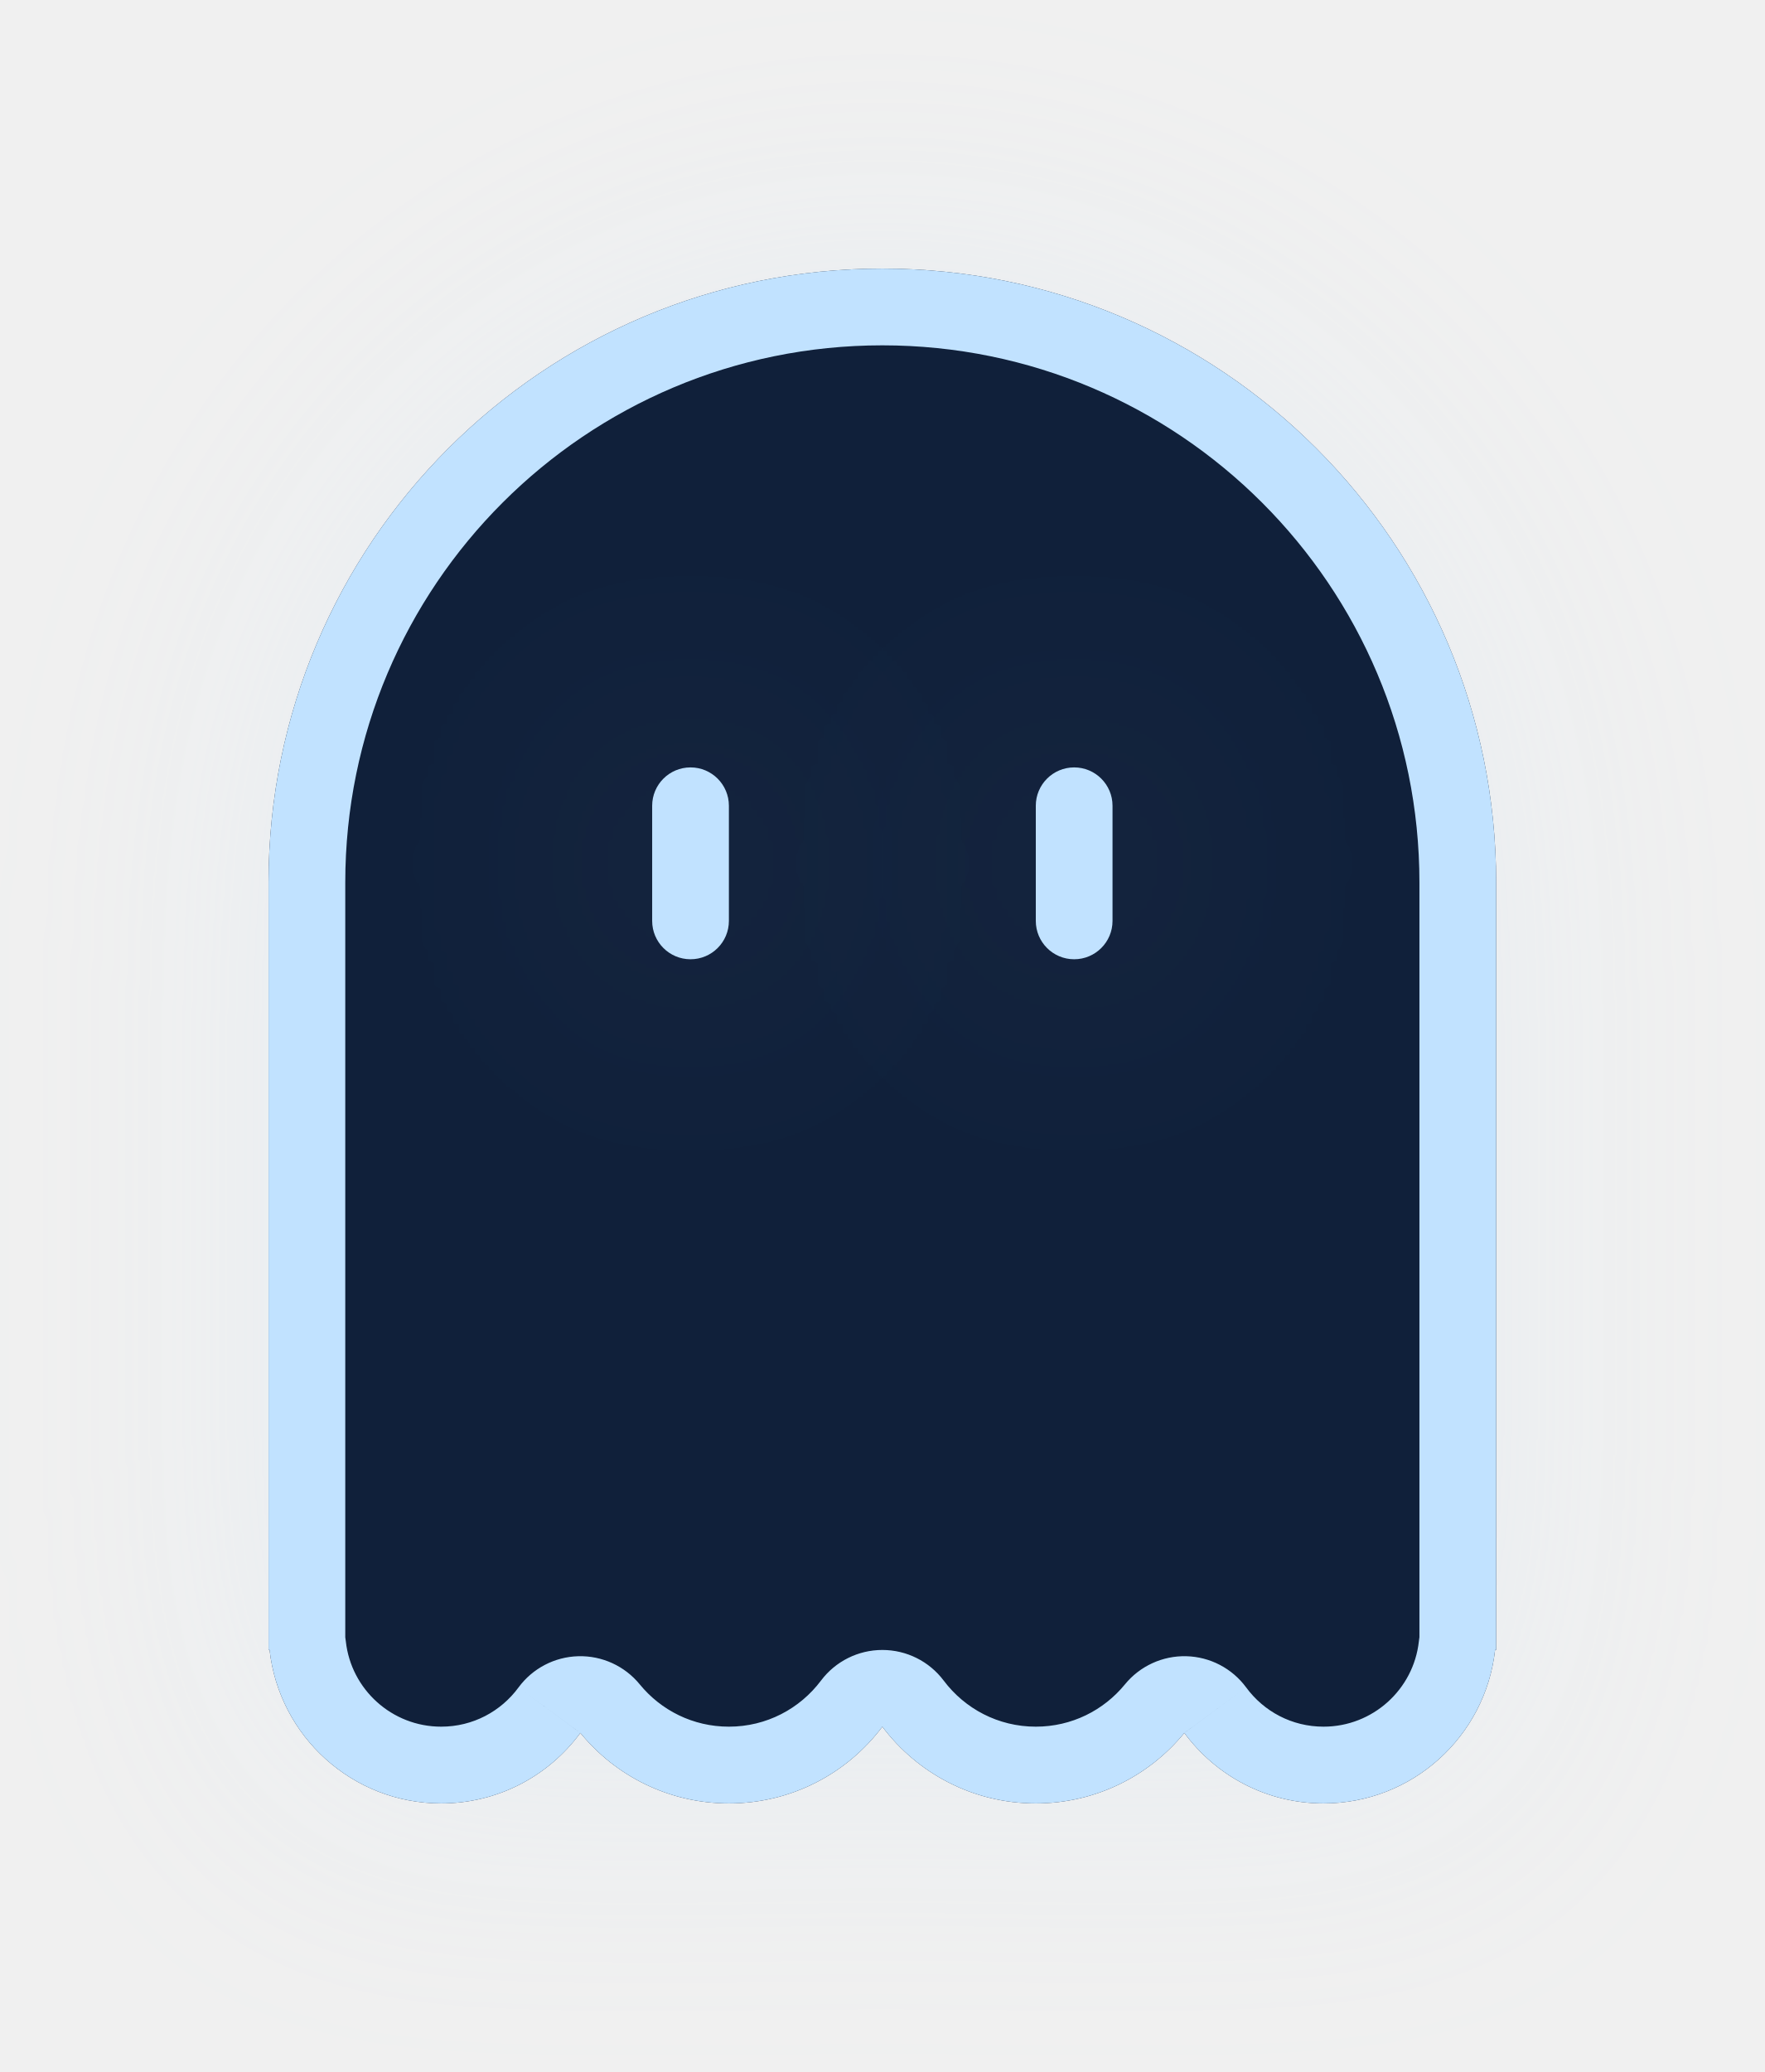
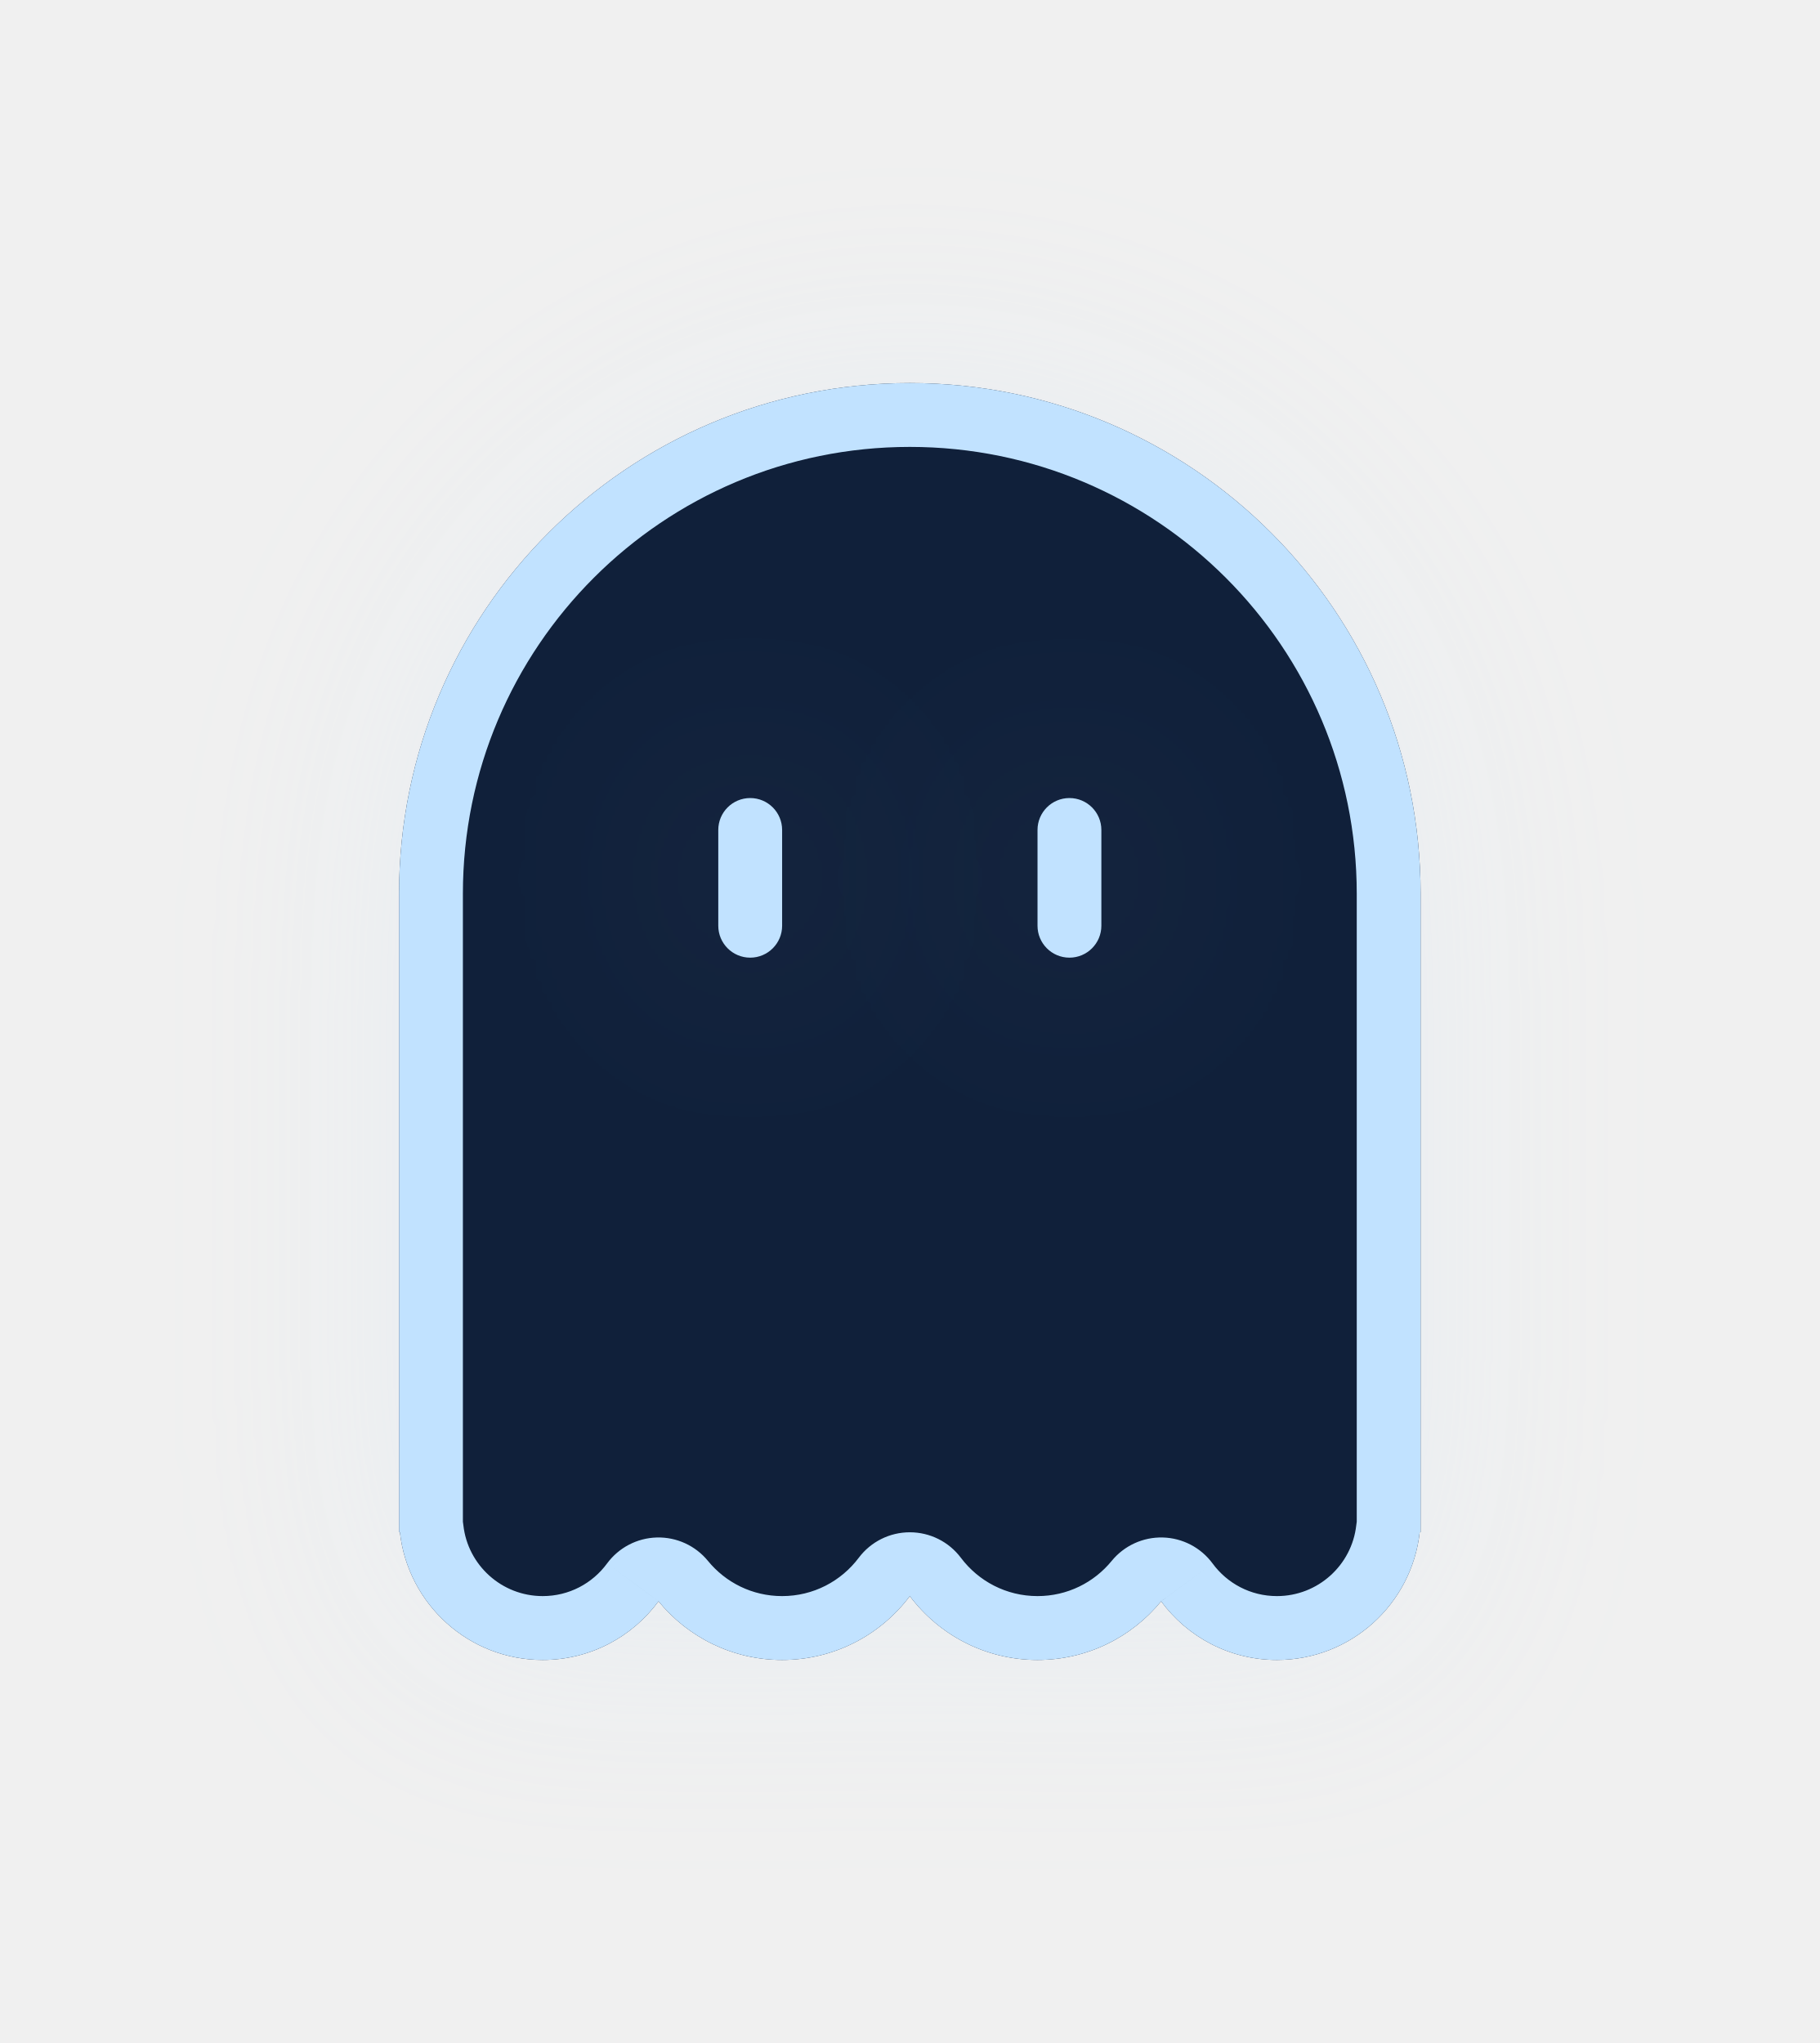
- <svg xmlns="http://www.w3.org/2000/svg" width="46" height="54" viewBox="0 0 46 54" fill="none">
-   <g filter="url(#filter0_d_1753_22439)">
-     <mask id="path-1-inside-1_1753_22439" fill="white">
-       <path fill-rule="evenodd" clip-rule="evenodd" d="M7 23C7 14.163 14.163 7 23 7C31.837 7 39 14.163 39 23V42.5V43H38.972C38.724 45.25 36.816 47 34.5 47C33.011 47 31.692 46.277 30.872 45.163C29.956 46.284 28.561 47 27 47C25.364 47 23.912 46.215 23 45.001C22.088 46.215 20.636 47 19 47C17.439 47 16.044 46.284 15.128 45.163C14.309 46.277 12.989 47 11.5 47C9.184 47 7.276 45.25 7.027 43H7V42.5V23Z" />
+ <svg xmlns="http://www.w3.org/2000/svg" width="57" height="64" viewBox="0 0 57 64" fill="none">
+   <g filter="url(#filter0_d_5181_845)">
+     <mask id="path-2-inside-1_5181_845" fill="white">
+       <path fill-rule="evenodd" clip-rule="evenodd" d="M12.5 28C12.5 19.163 19.663 12 28.5 12C37.337 12 44.5 19.163 44.5 28V47.5V48H44.472C44.224 50.25 42.316 52 40 52C38.511 52 37.191 51.277 36.372 50.163C35.456 51.284 34.061 52 32.5 52C30.864 52 29.412 51.215 28.5 50.001C27.588 51.215 26.136 52 24.5 52C22.939 52 21.544 51.284 20.628 50.163C19.808 51.277 18.489 52 17 52C14.684 52 12.776 50.25 12.527 48H12.5V47.5V28Z" />
    </mask>
-     <path fill-rule="evenodd" clip-rule="evenodd" d="M7 23C7 14.163 14.163 7 23 7C31.837 7 39 14.163 39 23V42.5V43H38.972C38.724 45.25 36.816 47 34.5 47C33.011 47 31.692 46.277 30.872 45.163C29.956 46.284 28.561 47 27 47C25.364 47 23.912 46.215 23 45.001C22.088 46.215 20.636 47 19 47C17.439 47 16.044 46.284 15.128 45.163C14.309 46.277 12.989 47 11.5 47C9.184 47 7.276 45.25 7.027 43H7V42.5V23Z" fill="#10203A" />
-     <path d="M39 43V45C40.105 45 41 44.105 41 43H39ZM38.972 43V41C37.953 41 37.097 41.767 36.985 42.78L38.972 43ZM30.872 45.163L32.484 43.978C32.117 43.48 31.542 43.18 30.924 43.164C30.306 43.148 29.715 43.419 29.324 43.897L30.872 45.163ZM23 45.001L24.599 43.799C24.221 43.296 23.629 43.001 23 43.001C22.371 43.001 21.779 43.296 21.401 43.799L23 45.001ZM15.128 45.163L16.676 43.897C16.285 43.419 15.694 43.148 15.076 43.164C14.458 43.18 13.883 43.48 13.516 43.978L15.128 45.163ZM7.027 43L9.015 42.78C8.903 41.767 8.047 41 7.027 41V43ZM7 43H5C5 44.105 5.895 45 7 45V43ZM23 5C13.059 5 5 13.059 5 23H9C9 15.268 15.268 9 23 9V5ZM41 23C41 13.059 32.941 5 23 5V9C30.732 9 37 15.268 37 23H41ZM41 42.5V23H37V42.5H41ZM41 43V42.5H37V43H41ZM38.972 45H39V41H38.972V45ZM36.985 42.78C36.847 44.028 35.785 45 34.5 45V49C37.847 49 40.601 46.472 40.96 43.22L36.985 42.78ZM34.5 45C33.674 45 32.942 44.602 32.484 43.978L29.261 46.348C30.441 47.952 32.348 49 34.5 49V45ZM27 49C29.187 49 31.14 47.995 32.42 46.429L29.324 43.897C28.771 44.574 27.936 45 27 45V49ZM21.401 46.202C22.675 47.897 24.709 49 27 49V45C26.02 45 25.15 44.532 24.599 43.799L21.401 46.202ZM19 49C21.291 49 23.325 47.897 24.599 46.202L21.401 43.799C20.85 44.532 19.98 45 19 45V49ZM13.579 46.429C14.86 47.995 16.813 49 19 49V45C18.064 45 17.229 44.574 16.676 43.897L13.579 46.429ZM11.5 49C13.652 49 15.559 47.952 16.739 46.348L13.516 43.978C13.058 44.602 12.326 45 11.5 45V49ZM5.04 43.22C5.399 46.472 8.153 49 11.5 49V45C10.214 45 9.153 44.028 9.015 42.78L5.04 43.22ZM7 45H7.027V41H7V45ZM5 42.5V43H9V42.5H5ZM5 23V42.5H9V23H5Z" fill="#C1E2FF" mask="url(#path-1-inside-1_1753_22439)" />
+     <path fill-rule="evenodd" clip-rule="evenodd" d="M12.5 28C12.5 19.163 19.663 12 28.5 12C37.337 12 44.5 19.163 44.5 28V47.5V48H44.472C44.224 50.25 42.316 52 40 52C38.511 52 37.191 51.277 36.372 50.163C35.456 51.284 34.061 52 32.5 52C30.864 52 29.412 51.215 28.5 50.001C27.588 51.215 26.136 52 24.5 52C22.939 52 21.544 51.284 20.628 50.163C19.808 51.277 18.489 52 17 52C14.684 52 12.776 50.25 12.527 48H12.5V47.5V28Z" fill="#10203A" />
+     <path d="M44.5 48V50C45.605 50 46.5 49.105 46.5 48H44.5ZM44.472 48V46C43.453 46 42.597 46.767 42.485 47.78L44.472 48ZM36.372 50.163L37.984 48.978C37.617 48.48 37.042 48.18 36.424 48.164C35.806 48.148 35.215 48.419 34.824 48.897L36.372 50.163ZM28.5 50.001L30.099 48.799C29.721 48.296 29.129 48.001 28.5 48.001C27.871 48.001 27.279 48.296 26.901 48.799L28.5 50.001ZM20.628 50.163L22.176 48.897C21.785 48.419 21.194 48.148 20.576 48.164C19.958 48.18 19.383 48.48 19.016 48.978L20.628 50.163ZM12.527 48L14.515 47.78C14.403 46.767 13.547 46 12.527 46V48ZM12.5 48H10.5C10.5 49.105 11.395 50 12.5 50V48ZM28.5 10C18.559 10 10.5 18.059 10.5 28H14.5C14.5 20.268 20.768 14 28.5 14V10ZM46.5 28C46.5 18.059 38.441 10 28.5 10V14C36.232 14 42.5 20.268 42.5 28H46.5ZM46.5 47.5V28H42.5V47.5H46.5ZM46.5 48V47.5H42.5V48H46.5ZM44.472 50H44.5V46H44.472V50ZM42.485 47.78C42.347 49.028 41.285 50 40 50V54C43.347 54 46.101 51.472 46.46 48.22L42.485 47.78ZM40 50C39.174 50 38.442 49.602 37.984 48.978L34.761 51.348C35.941 52.952 37.848 54 40 54V50ZM32.5 54C34.687 54 36.64 52.995 37.92 51.429L34.824 48.897C34.271 49.574 33.436 50 32.5 50V54ZM26.901 51.202C28.175 52.897 30.209 54 32.5 54V50C31.52 50 30.65 49.532 30.099 48.799L26.901 51.202ZM24.5 54C26.791 54 28.825 52.897 30.099 51.202L26.901 48.799C26.35 49.532 25.48 50 24.5 50V54ZM19.079 51.429C20.36 52.995 22.313 54 24.5 54V50C23.564 50 22.729 49.574 22.176 48.897L19.079 51.429ZM17 54C19.152 54 21.059 52.952 22.239 51.348L19.016 48.978C18.558 49.602 17.826 50 17 50V54ZM10.54 48.22C10.899 51.472 13.653 54 17 54V50C15.714 50 14.653 49.028 14.515 47.78L10.54 48.22ZM12.5 50H12.527V46H12.5V50ZM10.5 47.5V48H14.5V47.5H10.5ZM10.5 28V47.5H14.5V28H10.5Z" fill="#C1E2FF" mask="url(#path-2-inside-1_5181_845)" />
  </g>
-   <g filter="url(#filter1_d_1753_22439)">
-     <rect x="17" y="20" width="2" height="5" rx="1" fill="#C1E2FF" />
+   <g filter="url(#filter1_d_5181_845)">
+     <rect x="22.5" y="25" width="2" height="5" rx="1" fill="#C1E2FF" />
  </g>
-   <g filter="url(#filter2_d_1753_22439)">
-     <rect x="27" y="20" width="2" height="5" rx="1" fill="#C1E2FF" />
+   <g filter="url(#filter2_d_5181_845)">
+     <rect x="32.5" y="25" width="2" height="5" rx="1" fill="#C1E2FF" />
  </g>
  <defs>
-     <filter id="filter0_d_1753_22439" x="0" y="0" width="46" height="54" filterUnits="userSpaceOnUse" color-interpolation-filters="sRGB">
+     <filter id="filter0_d_5181_845" x="5.5" y="5" width="46" height="54" filterUnits="userSpaceOnUse" color-interpolation-filters="sRGB">
      <feFlood flood-opacity="0" result="BackgroundImageFix" />
      <feColorMatrix in="SourceAlpha" type="matrix" values="0 0 0 0 0 0 0 0 0 0 0 0 0 0 0 0 0 0 127 0" result="hardAlpha" />
      <feOffset />
      <feGaussianBlur stdDeviation="3.5" />
      <feColorMatrix type="matrix" values="0 0 0 0 0.758 0 0 0 0 0.886 0 0 0 0 1 0 0 0 0.16 0" />
-       <feBlend mode="normal" in2="BackgroundImageFix" result="effect1_dropShadow_1753_22439" />
-       <feBlend mode="normal" in="SourceGraphic" in2="effect1_dropShadow_1753_22439" result="shape" />
+       <feBlend mode="normal" in2="BackgroundImageFix" result="effect1_dropShadow_5181_845" />
+       <feBlend mode="normal" in="SourceGraphic" in2="effect1_dropShadow_5181_845" result="shape" />
    </filter>
-     <filter id="filter1_d_1753_22439" x="10" y="13" width="16" height="19" filterUnits="userSpaceOnUse" color-interpolation-filters="sRGB">
+     <filter id="filter1_d_5181_845" x="15.5" y="18" width="16" height="19" filterUnits="userSpaceOnUse" color-interpolation-filters="sRGB">
      <feFlood flood-opacity="0" result="BackgroundImageFix" />
      <feColorMatrix in="SourceAlpha" type="matrix" values="0 0 0 0 0 0 0 0 0 0 0 0 0 0 0 0 0 0 127 0" result="hardAlpha" />
      <feOffset />
      <feGaussianBlur stdDeviation="3.5" />
      <feColorMatrix type="matrix" values="0 0 0 0 0.758 0 0 0 0 0.886 0 0 0 0 1 0 0 0 0.16 0" />
-       <feBlend mode="normal" in2="BackgroundImageFix" result="effect1_dropShadow_1753_22439" />
-       <feBlend mode="normal" in="SourceGraphic" in2="effect1_dropShadow_1753_22439" result="shape" />
+       <feBlend mode="normal" in2="BackgroundImageFix" result="effect1_dropShadow_5181_845" />
+       <feBlend mode="normal" in="SourceGraphic" in2="effect1_dropShadow_5181_845" result="shape" />
    </filter>
-     <filter id="filter2_d_1753_22439" x="20" y="13" width="16" height="19" filterUnits="userSpaceOnUse" color-interpolation-filters="sRGB">
+     <filter id="filter2_d_5181_845" x="25.5" y="18" width="16" height="19" filterUnits="userSpaceOnUse" color-interpolation-filters="sRGB">
      <feFlood flood-opacity="0" result="BackgroundImageFix" />
      <feColorMatrix in="SourceAlpha" type="matrix" values="0 0 0 0 0 0 0 0 0 0 0 0 0 0 0 0 0 0 127 0" result="hardAlpha" />
      <feOffset />
      <feGaussianBlur stdDeviation="3.5" />
      <feColorMatrix type="matrix" values="0 0 0 0 0.758 0 0 0 0 0.886 0 0 0 0 1 0 0 0 0.16 0" />
-       <feBlend mode="normal" in2="BackgroundImageFix" result="effect1_dropShadow_1753_22439" />
-       <feBlend mode="normal" in="SourceGraphic" in2="effect1_dropShadow_1753_22439" result="shape" />
+       <feBlend mode="normal" in2="BackgroundImageFix" result="effect1_dropShadow_5181_845" />
+       <feBlend mode="normal" in="SourceGraphic" in2="effect1_dropShadow_5181_845" result="shape" />
    </filter>
  </defs>
</svg>
